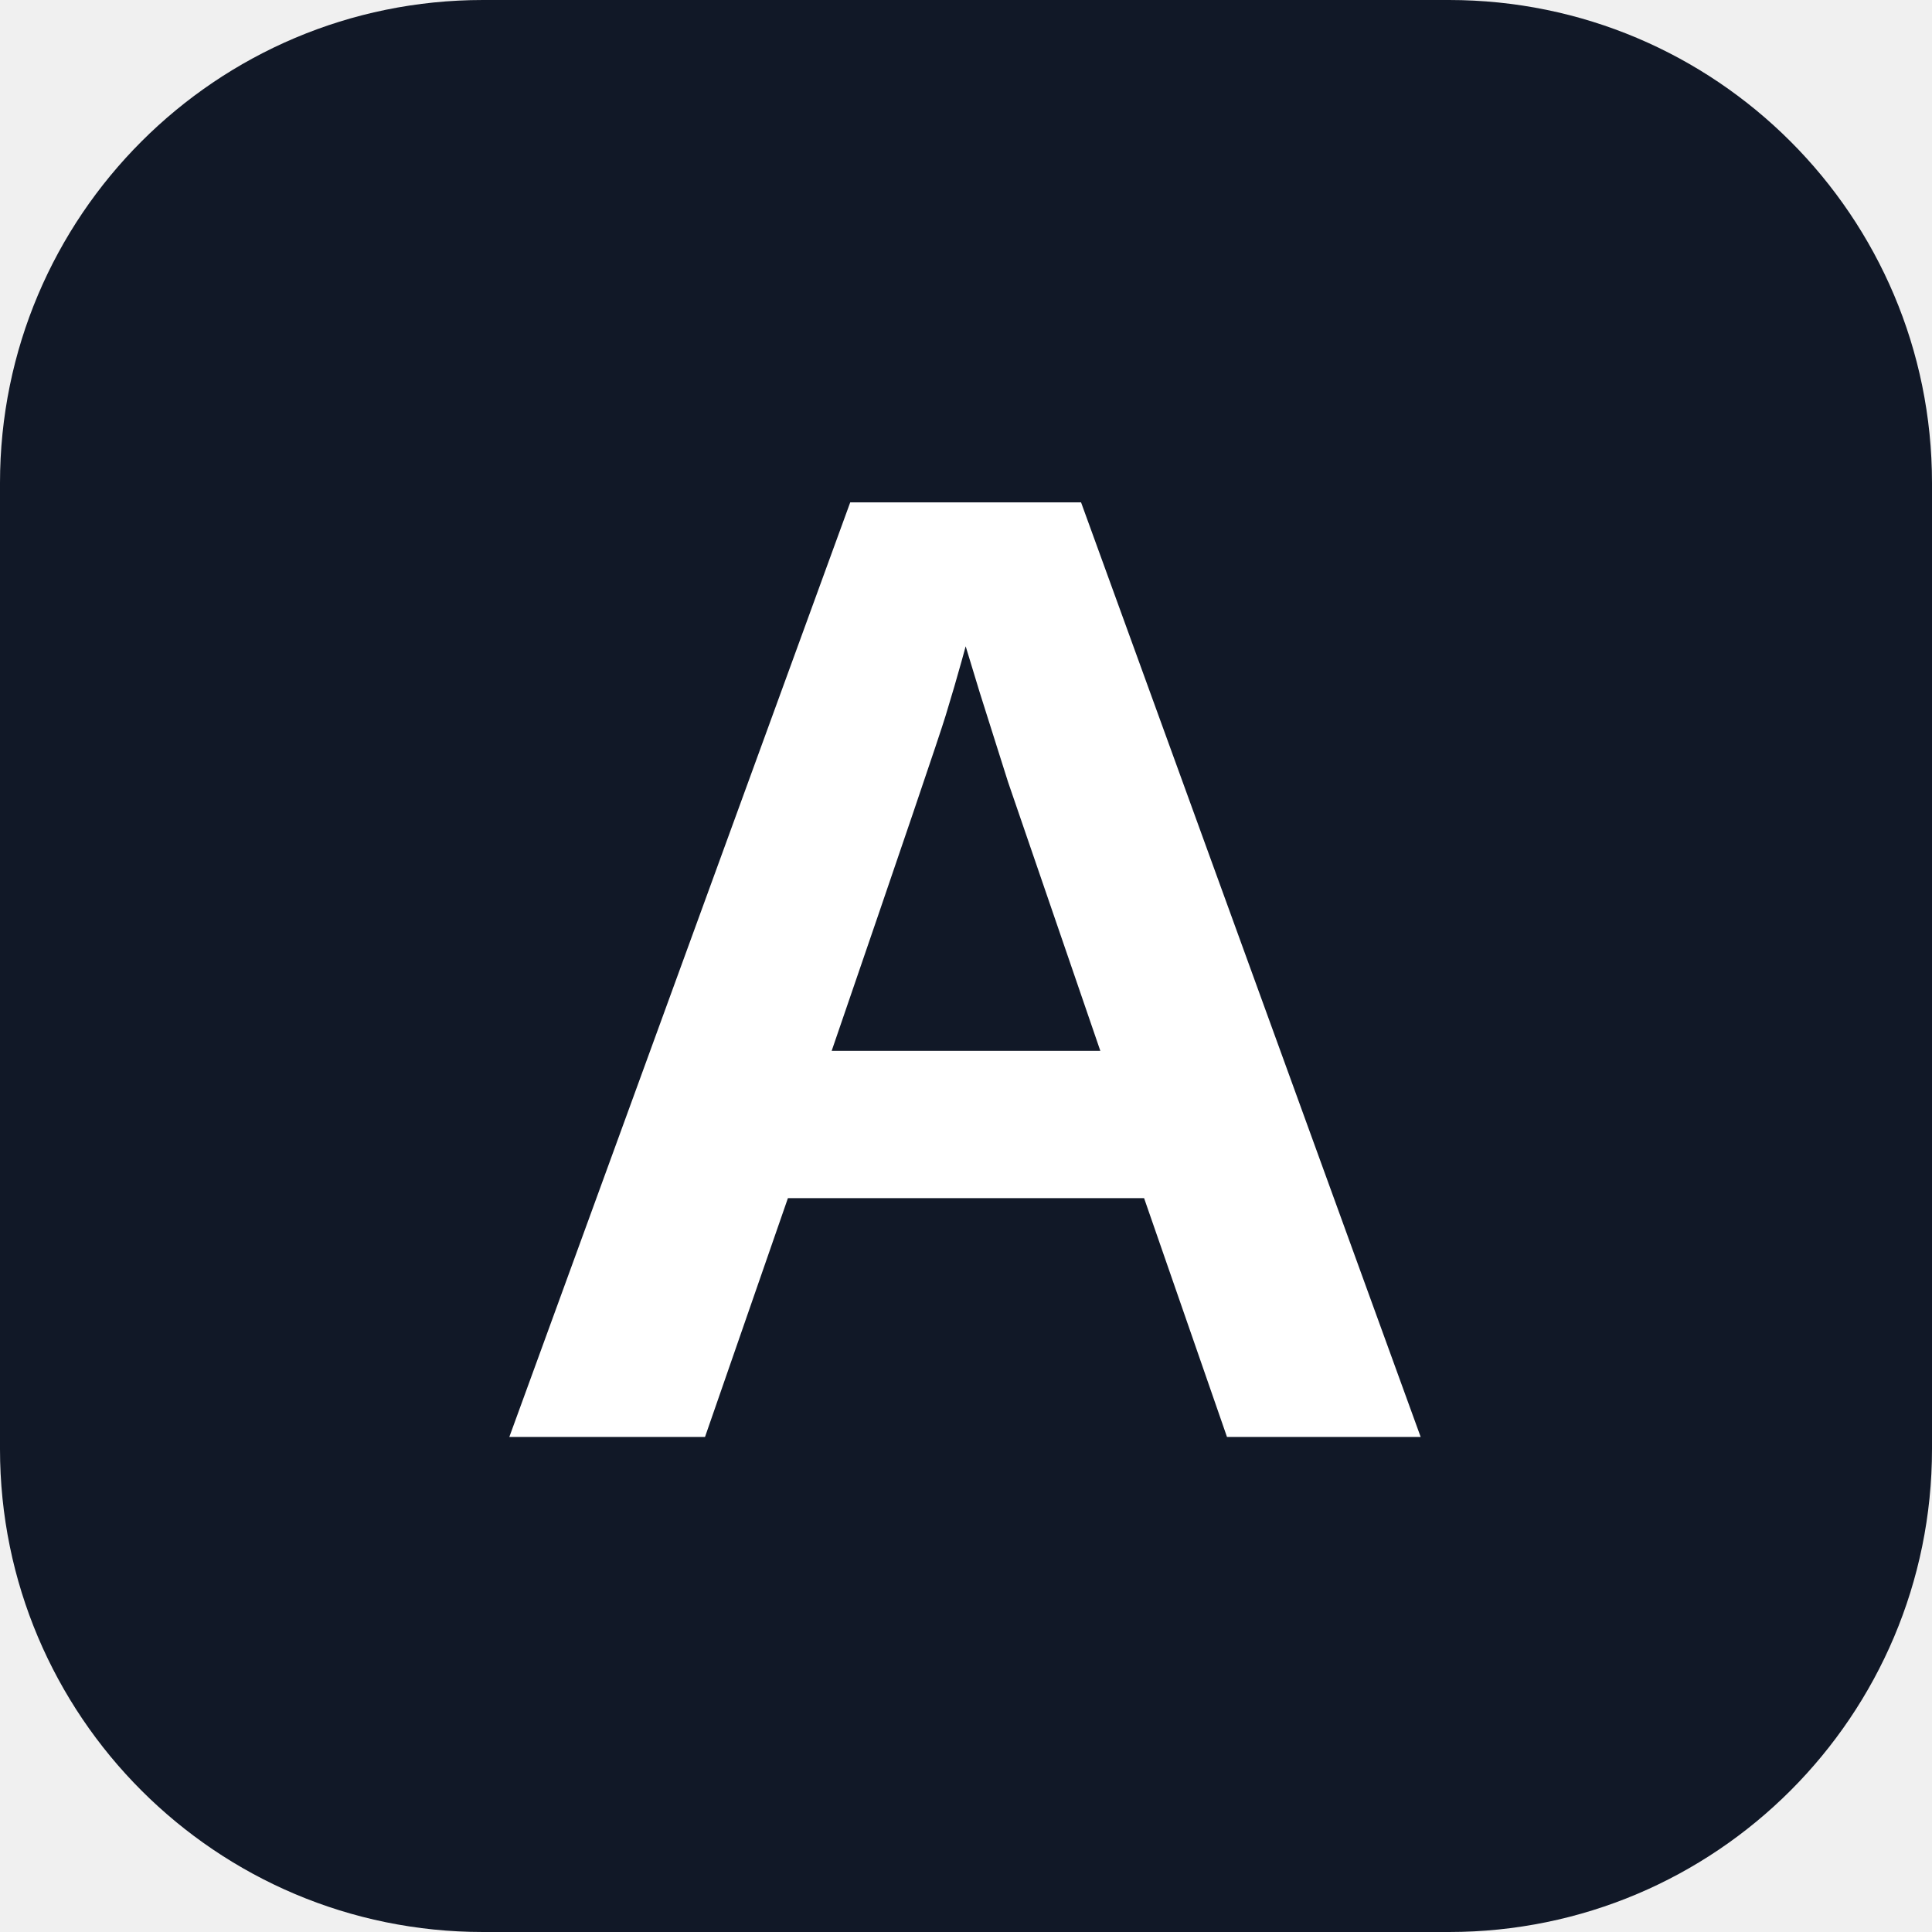
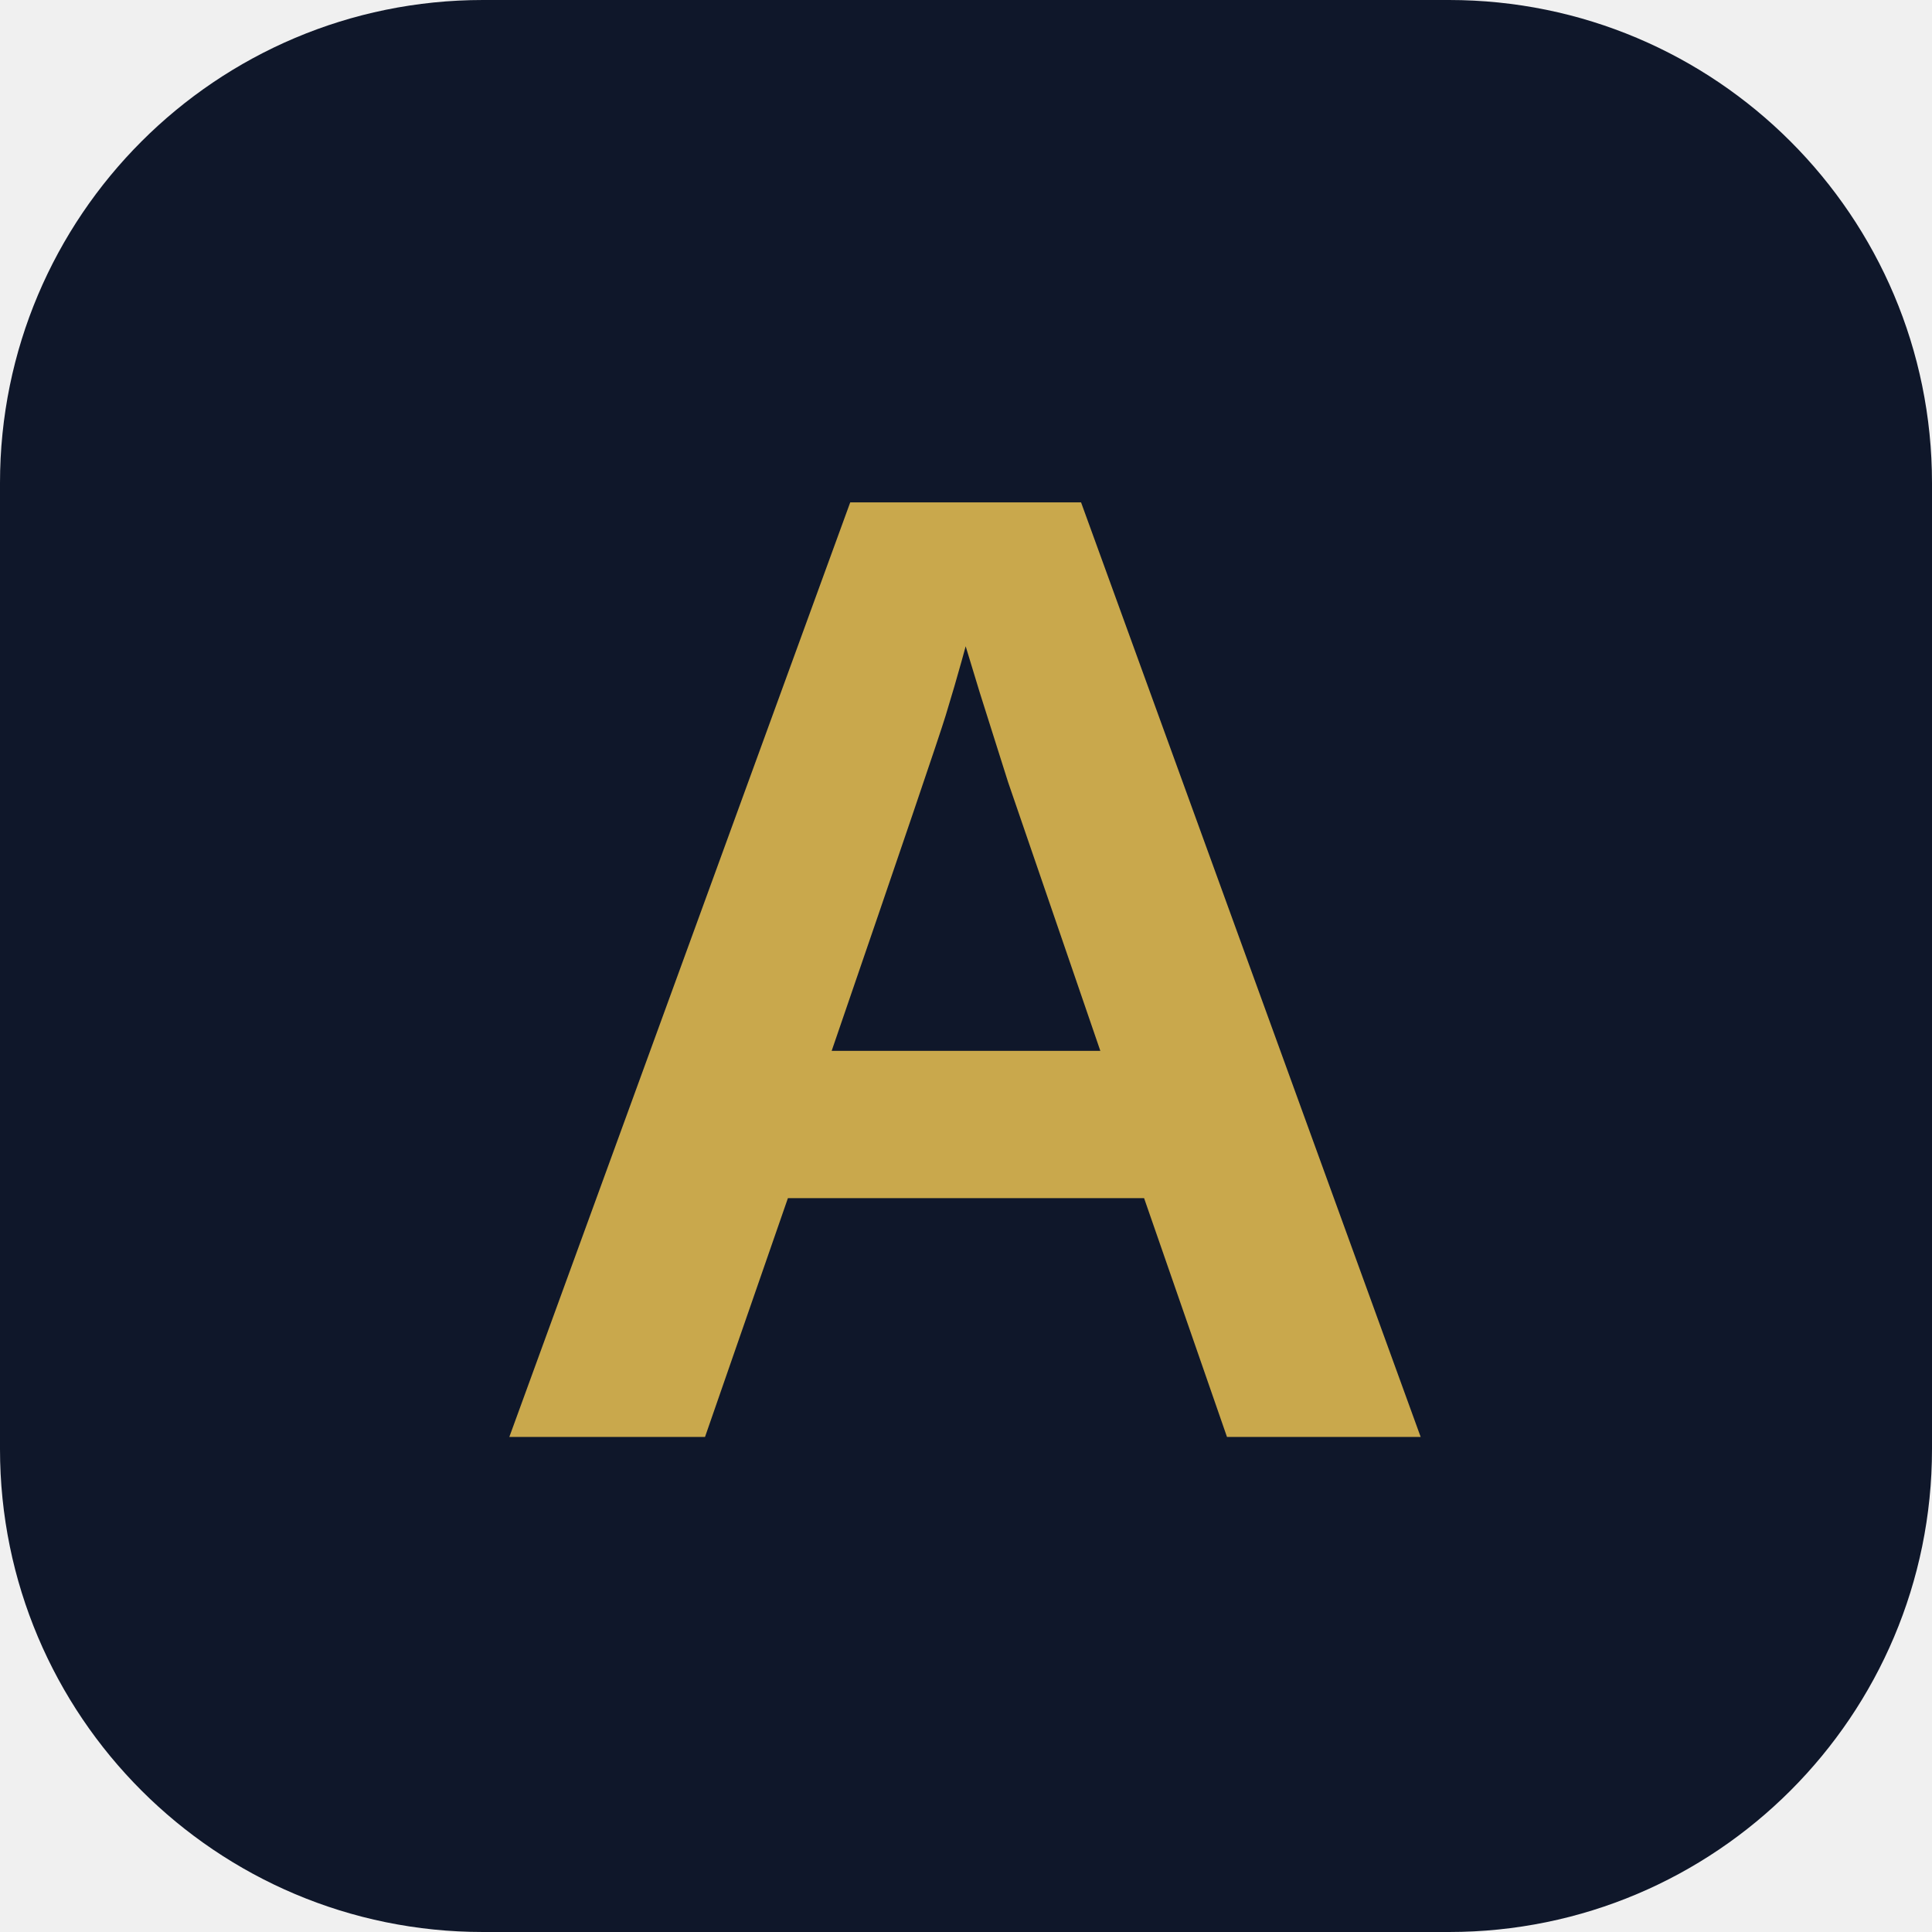
<svg xmlns="http://www.w3.org/2000/svg" viewBox="0 0 512 512">
-   <rect width="512" height="512" rx="128" fill="#111827" />
-   <text x="50%" y="50%" dominant-baseline="central" text-anchor="middle" font-family="Arial, sans-serif" font-weight="900" font-size="360" fill="white">A</text>
+   <rect width="512" height="512" rx="128" fill="#0F172A" />
+   <text x="50%" y="50%" dominant-baseline="central" text-anchor="middle" font-family="Arial, sans-serif" font-weight="900" font-size="360" fill="#C9A84C">A</text>
</svg>
